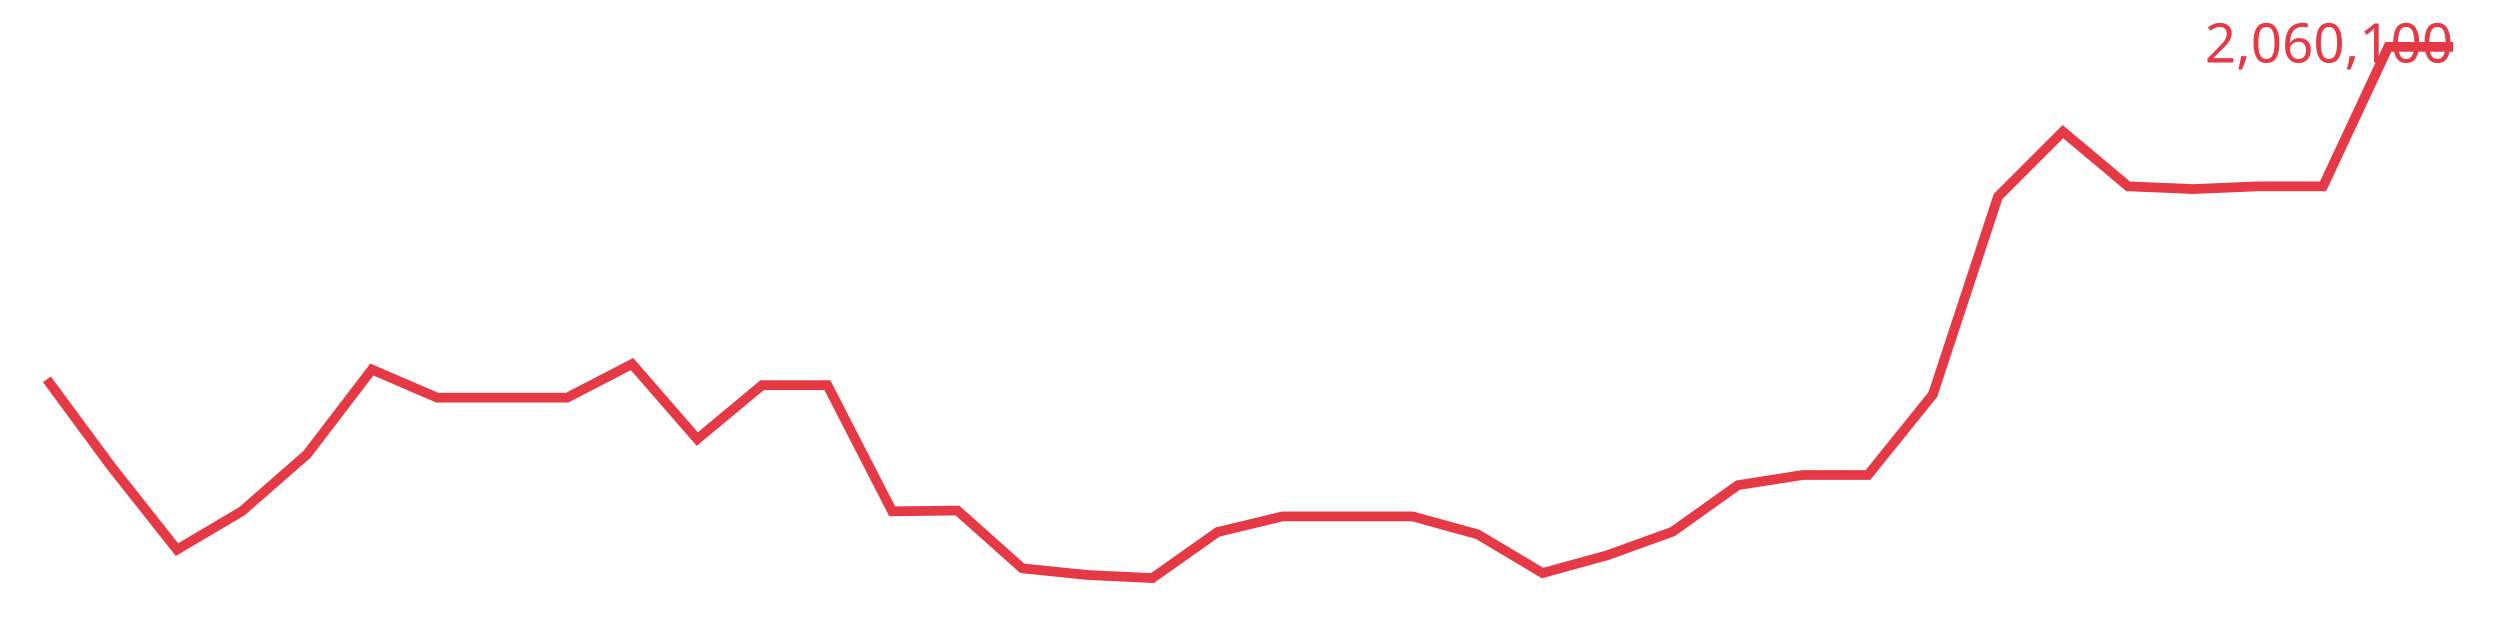
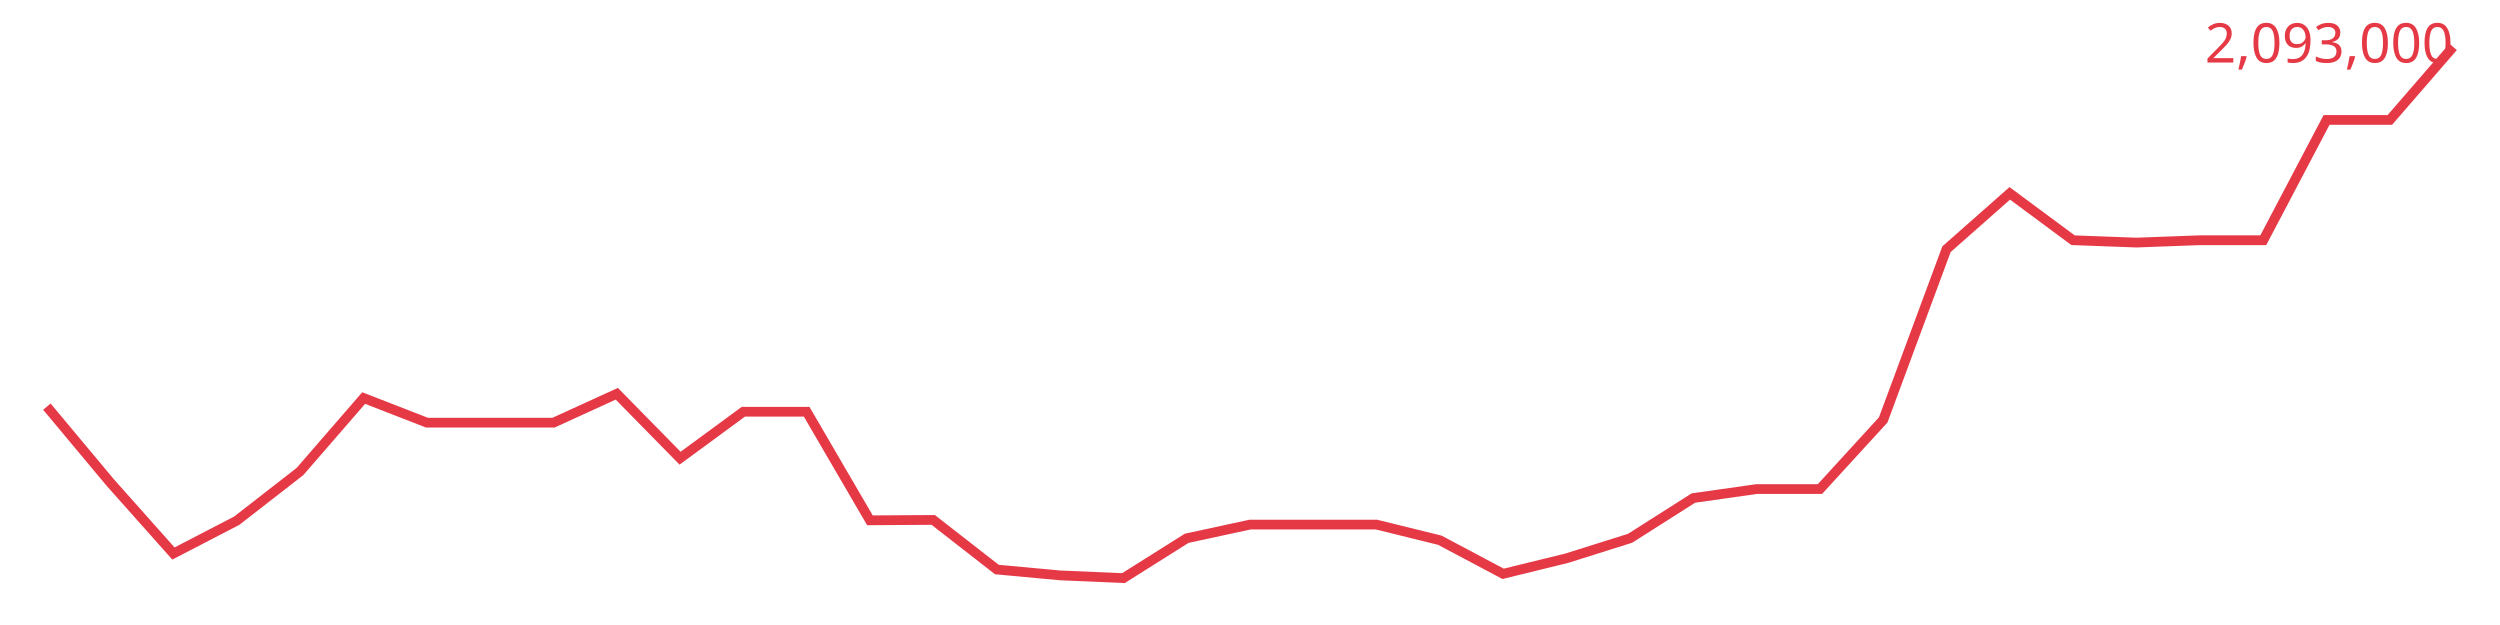
<svg xmlns="http://www.w3.org/2000/svg" viewBox="0 0 640 160" font-family="sans-serif">
-   <polyline fill="none" stroke="#e63946" stroke-width="2.5" points="12.0,97.1 28.6,119.6 45.3,140.7 61.9,130.9 78.6,116.3 95.2,94.6 111.9,101.8 128.5,101.8 145.2,101.8 161.8,93.2 178.5,112.4 195.1,98.6 211.8,98.6 228.4,130.9 245.1,130.7 261.7,145.5 278.4,147.2 295.0,148.0 311.7,136.2 328.3,132.2 345.0,132.2 361.6,132.2 378.3,136.8 394.9,146.7 411.6,142.1 428.2,136.1 444.9,124.2 461.5,121.6 478.2,121.6 494.8,101.0 511.5,50.3 528.1,33.7 544.8,47.7 561.4,48.4 578.1,47.7 594.7,47.7 611.4,12.0 628.0,12.0" />
-   <text x="628" y="16" text-anchor="end" font-size="14" fill="#e63946">2,060,100</text>
+   <polyline fill="none" stroke="#e63946" stroke-width="2.5" points="12.0,104.1 28.2,123.5 44.4,141.7 60.6,133.3 76.8,120.7 93.1,101.9 109.3,108.2 125.5,108.2 141.7,108.2 157.9,100.8 174.1,117.3 190.3,105.4 206.5,105.4 222.7,133.2 238.9,133.1 255.2,145.8 271.4,147.3 287.6,148.0 303.8,137.8 320.0,134.3 336.2,134.3 352.4,134.3 368.6,138.3 384.8,146.9 401.1,142.9 417.3,137.8 433.5,127.5 449.7,125.2 465.9,125.2 482.1,107.5 498.3,63.8 514.5,49.5 530.7,61.5 546.9,62.1 563.2,61.5 579.4,61.5 595.6,30.7 611.8,30.7 628.0,12.0" />
+   <text x="628" y="16" text-anchor="end" font-size="14" fill="#e63946">2,093,000</text>
</svg>
